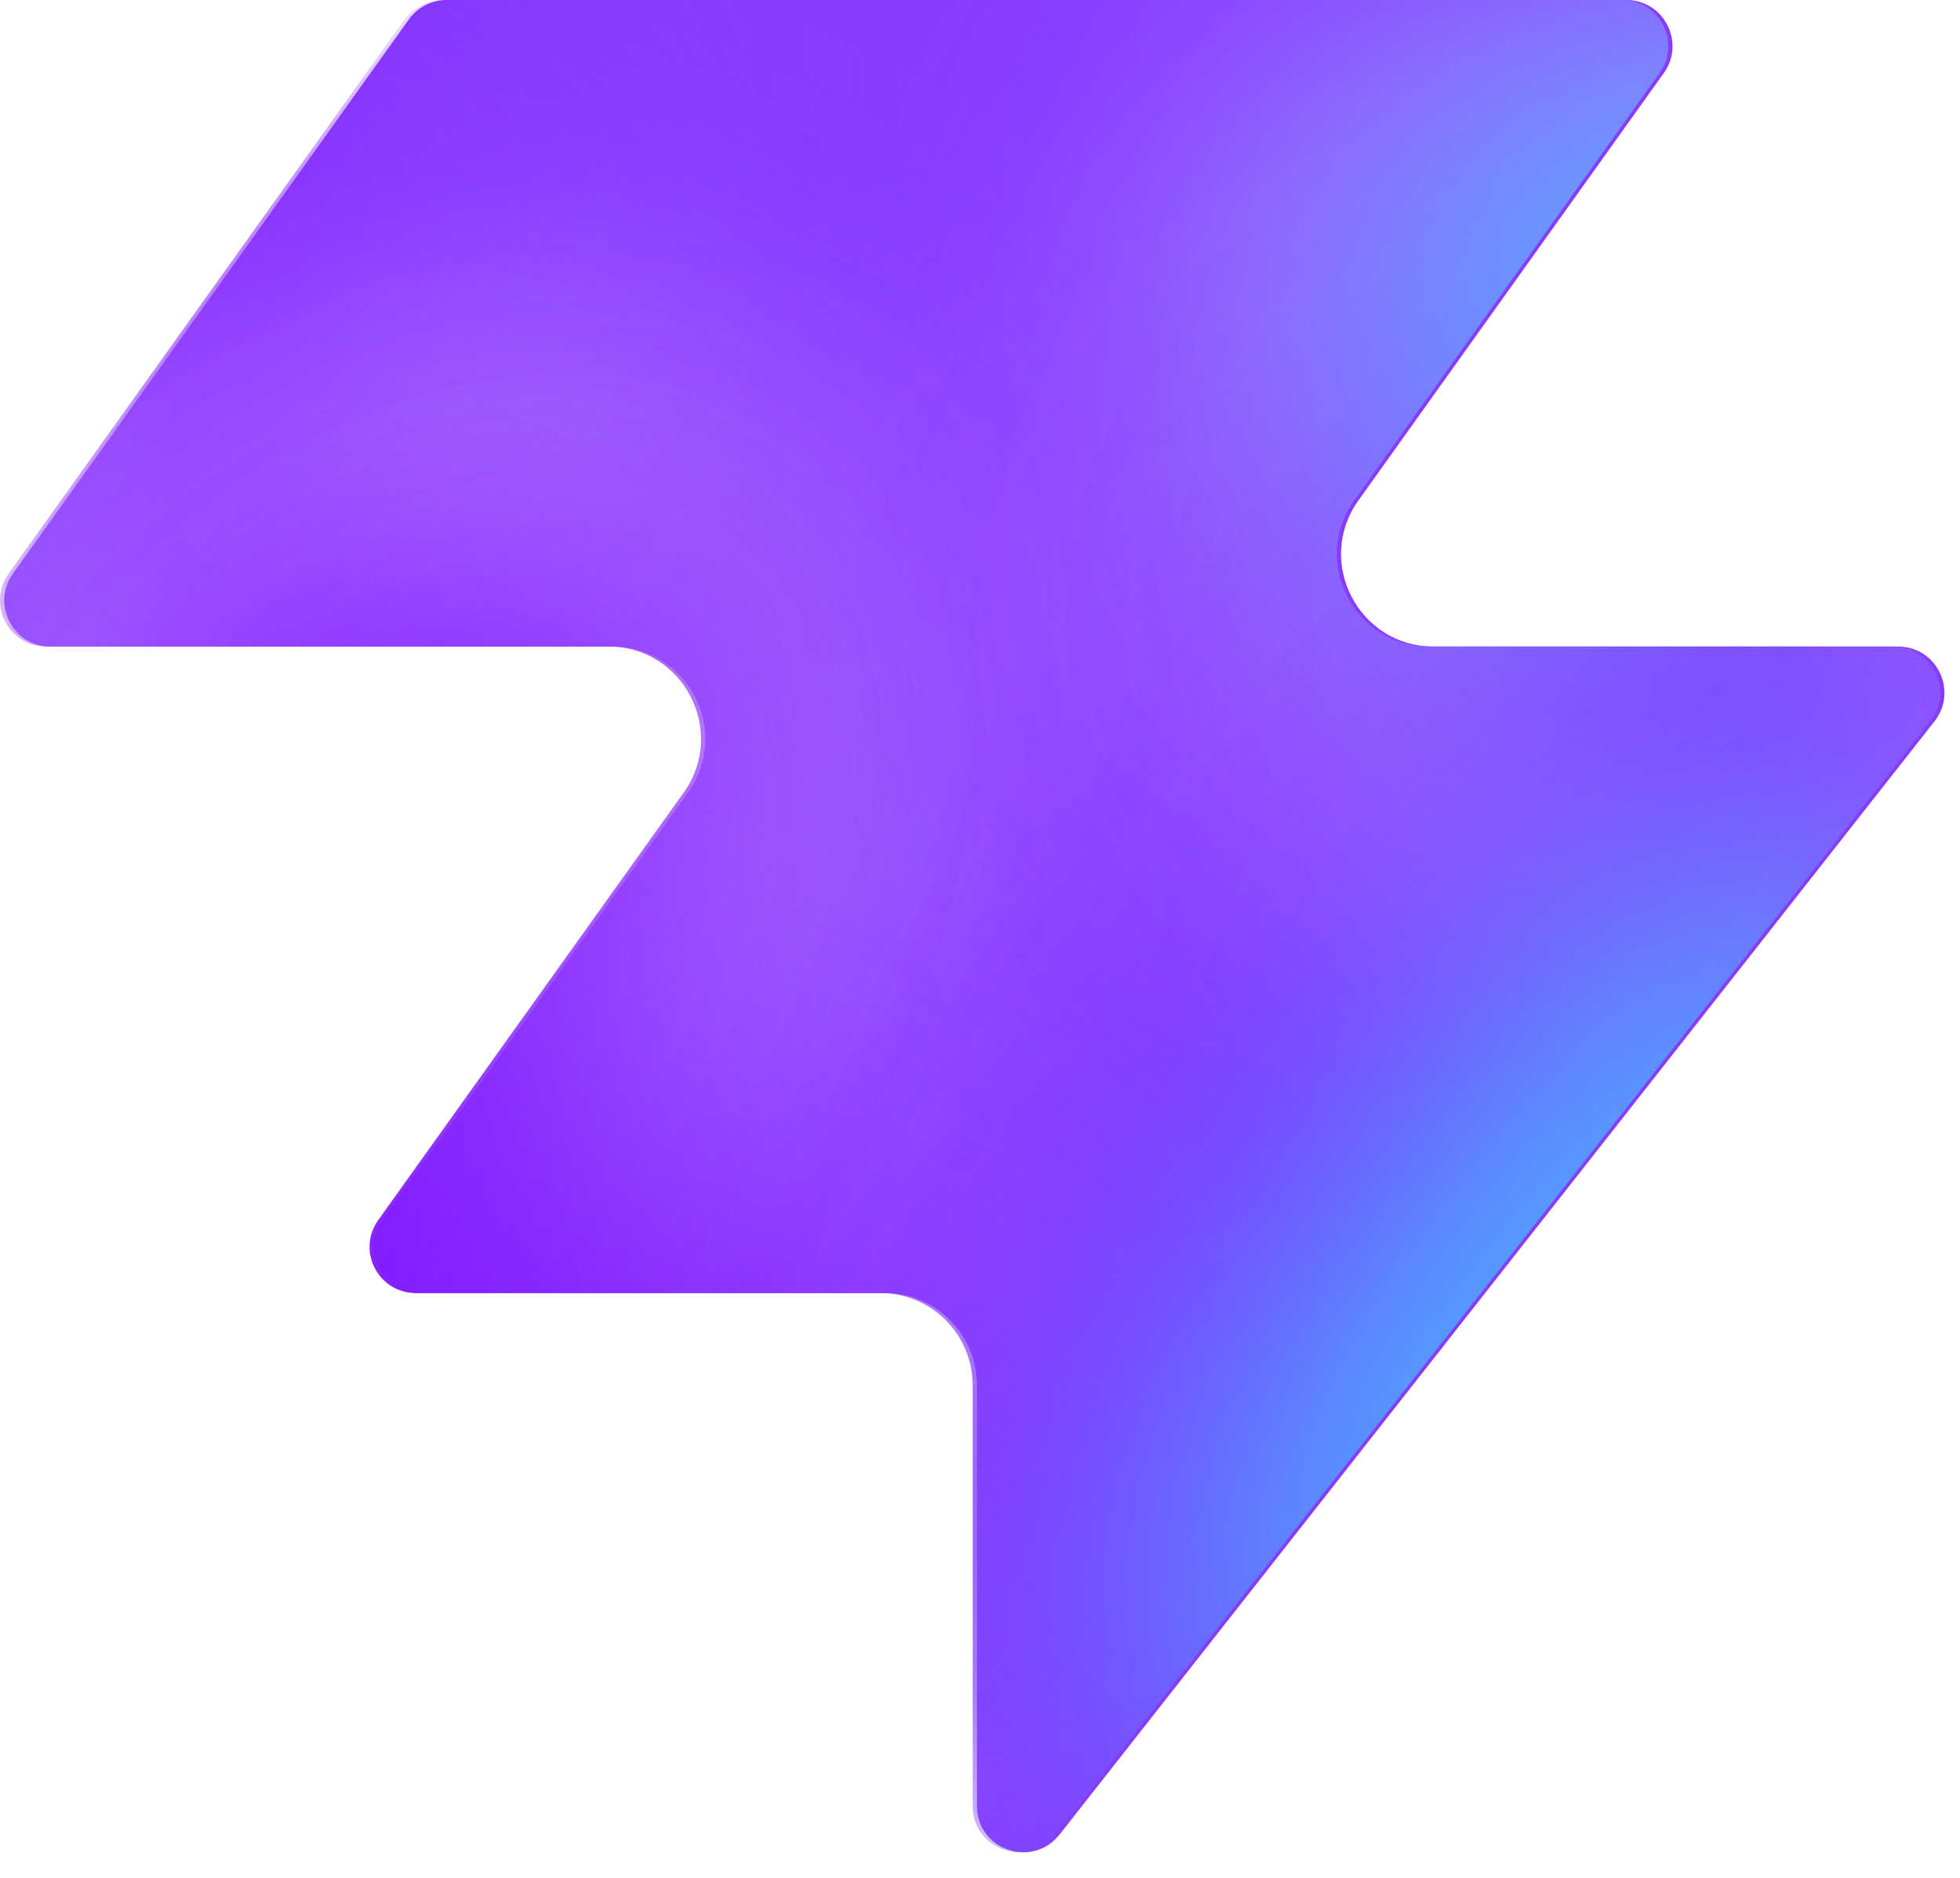
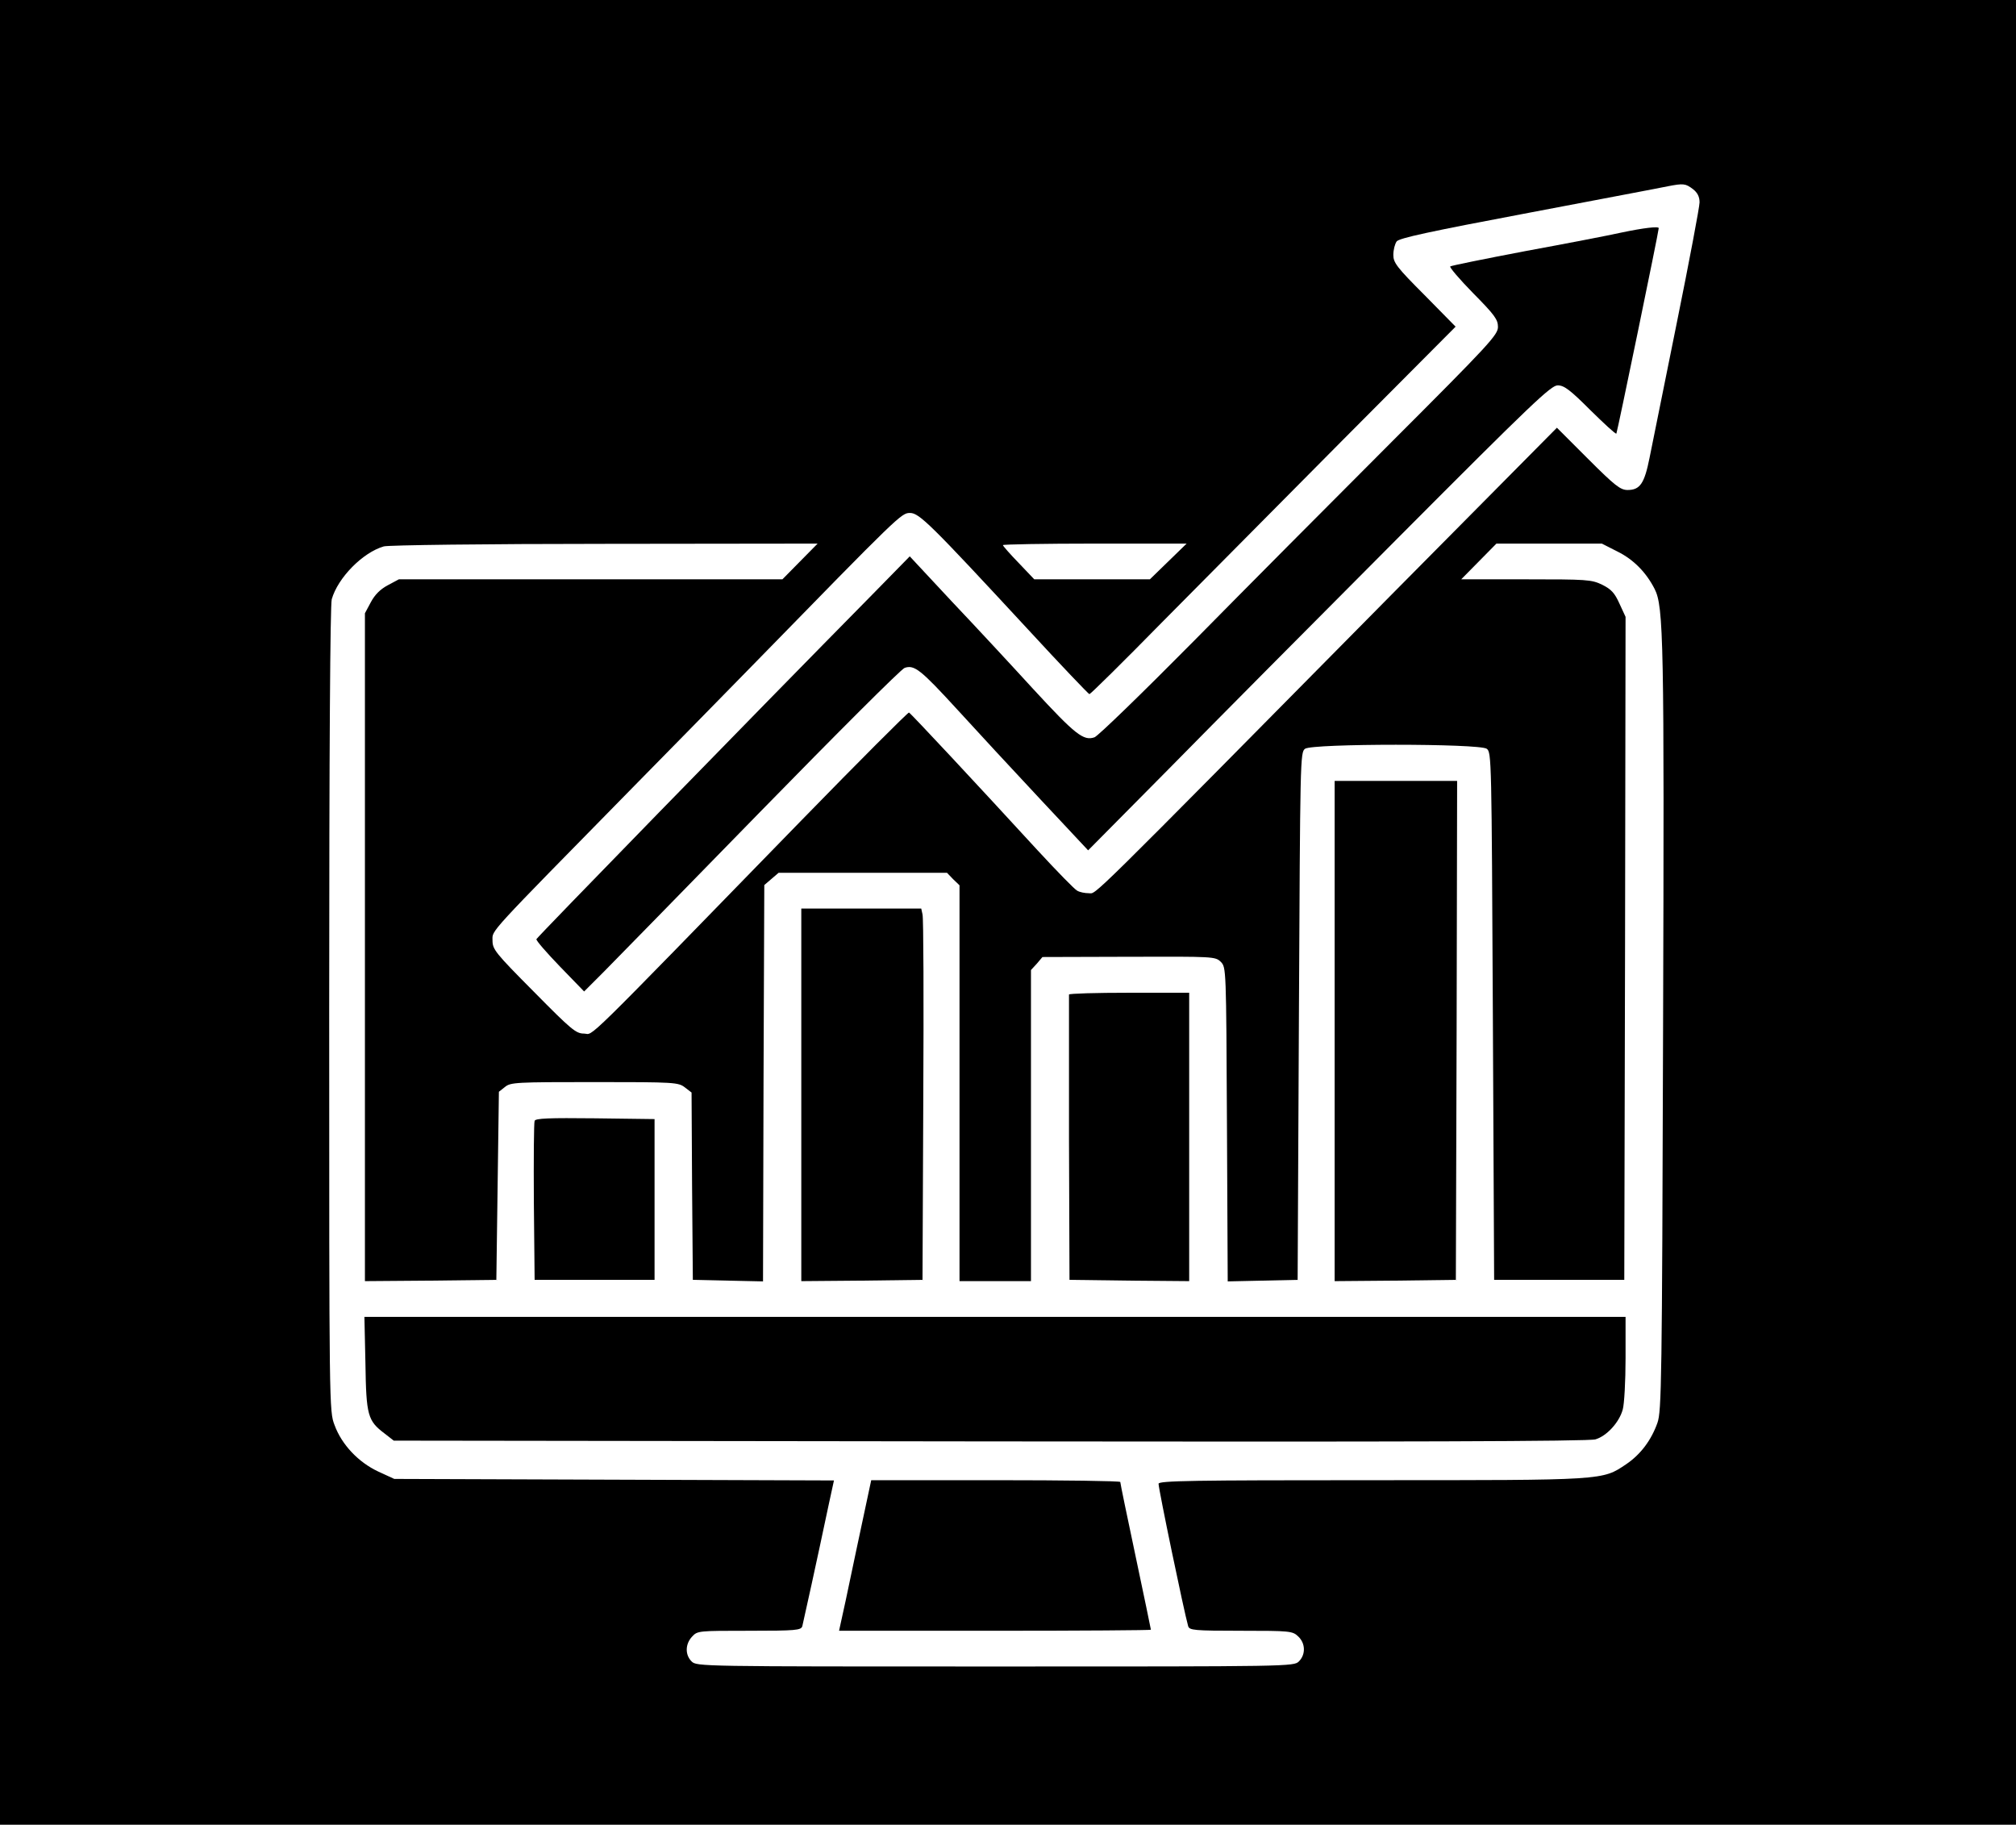
- <svg xmlns="http://www.w3.org/2000/svg" width="48" height="46" fill="none" viewBox="0 0 48 46">
-   <path fill="#863bff" d="M25.946 44.938c-.664.845-2.021.375-2.021-.698V33.937a2.26 2.26 0 0 0-2.262-2.262H10.287c-.92 0-1.456-1.04-.92-1.788l7.48-10.471c1.07-1.497 0-3.578-1.842-3.578H1.237c-.92 0-1.456-1.04-.92-1.788L10.013.474c.214-.297.556-.474.92-.474h28.894c.92 0 1.456 1.04.92 1.788l-7.48 10.471c-1.07 1.498 0 3.579 1.842 3.579h11.377c.943 0 1.473 1.088.89 1.83L25.947 44.94z" style="fill:#863bff;fill:color(display-p3 .525 .23 1);fill-opacity:1" />
-   <mask id="a" width="48" height="46" x="0" y="0" maskUnits="userSpaceOnUse" style="mask-type:alpha">
-     <path fill="#000" d="M25.842 44.938c-.664.844-2.021.375-2.021-.698V33.937a2.26 2.26 0 0 0-2.262-2.262H10.183c-.92 0-1.456-1.04-.92-1.788l7.48-10.471c1.07-1.498 0-3.579-1.842-3.579H1.133c-.92 0-1.456-1.04-.92-1.787L9.91.473c.214-.297.556-.474.92-.474h28.894c.92 0 1.456 1.04.92 1.788l-7.48 10.471c-1.07 1.498 0 3.578 1.842 3.578h11.377c.943 0 1.473 1.088.89 1.832L25.843 44.94z" style="fill:#000;fill-opacity:1" />
-   </mask>
-   <g mask="url(#a)">
-     <g filter="url(#b)">
-       <ellipse cx="5.508" cy="14.704" fill="#ede6ff" rx="5.508" ry="14.704" style="fill:#ede6ff;fill:color(display-p3 .927 .903 1);fill-opacity:1" transform="matrix(.00324 1 1 -.00324 -4.47 31.516)" />
-     </g>
-     <g filter="url(#c)">
-       <ellipse cx="10.399" cy="29.851" fill="#ede6ff" rx="10.399" ry="29.851" style="fill:#ede6ff;fill:color(display-p3 .927 .903 1);fill-opacity:1" transform="matrix(.00324 1 1 -.00324 -39.328 7.883)" />
-     </g>
-     <g filter="url(#d)">
-       <ellipse cx="5.508" cy="30.487" fill="#7e14ff" rx="5.508" ry="30.487" style="fill:#7e14ff;fill:color(display-p3 .492 .077 1);fill-opacity:1" transform="rotate(89.814 -25.913 -14.639)scale(1 -1)" />
-     </g>
-     <g filter="url(#e)">
-       <ellipse cx="5.508" cy="30.599" fill="#7e14ff" rx="5.508" ry="30.599" style="fill:#7e14ff;fill:color(display-p3 .492 .077 1);fill-opacity:1" transform="rotate(89.814 -32.644 -3.334)scale(1 -1)" />
-     </g>
-     <g filter="url(#f)">
-       <ellipse cx="5.508" cy="30.599" fill="#7e14ff" rx="5.508" ry="30.599" style="fill:#7e14ff;fill:color(display-p3 .492 .077 1);fill-opacity:1" transform="matrix(.00324 1 1 -.00324 -34.34 30.47)" />
-     </g>
-     <g filter="url(#g)">
-       <ellipse cx="14.072" cy="22.078" fill="#ede6ff" rx="14.072" ry="22.078" style="fill:#ede6ff;fill:color(display-p3 .927 .903 1);fill-opacity:1" transform="rotate(93.35 24.506 48.493)scale(-1 1)" />
-     </g>
-     <g filter="url(#h)">
-       <ellipse cx="3.47" cy="21.501" fill="#7e14ff" rx="3.47" ry="21.501" style="fill:#7e14ff;fill:color(display-p3 .492 .077 1);fill-opacity:1" transform="rotate(89.009 28.708 47.59)scale(-1 1)" />
-     </g>
-     <g filter="url(#i)">
-       <ellipse cx="3.47" cy="21.501" fill="#7e14ff" rx="3.47" ry="21.501" style="fill:#7e14ff;fill:color(display-p3 .492 .077 1);fill-opacity:1" transform="rotate(89.009 28.708 47.59)scale(-1 1)" />
-     </g>
-     <g filter="url(#j)">
-       <ellipse cx=".387" cy="8.972" fill="#7e14ff" rx="4.407" ry="29.108" style="fill:#7e14ff;fill:color(display-p3 .492 .077 1);fill-opacity:1" transform="rotate(39.51 .387 8.972)" />
-     </g>
-     <g filter="url(#k)">
-       <ellipse cx="47.523" cy="-6.092" fill="#7e14ff" rx="4.407" ry="29.108" style="fill:#7e14ff;fill:color(display-p3 .492 .077 1);fill-opacity:1" transform="rotate(37.892 47.523 -6.092)" />
-     </g>
-     <g filter="url(#l)">
-       <ellipse cx="41.412" cy="6.333" fill="#47bfff" rx="5.971" ry="9.665" style="fill:#47bfff;fill:color(display-p3 .28 .748 1);fill-opacity:1" transform="rotate(37.892 41.412 6.333)" />
-     </g>
-     <g filter="url(#m)">
-       <ellipse cx="-1.879" cy="38.332" fill="#7e14ff" rx="4.407" ry="29.108" style="fill:#7e14ff;fill:color(display-p3 .492 .077 1);fill-opacity:1" transform="rotate(37.892 -1.88 38.332)" />
-     </g>
-     <g filter="url(#n)">
-       <ellipse cx="-1.879" cy="38.332" fill="#7e14ff" rx="4.407" ry="29.108" style="fill:#7e14ff;fill:color(display-p3 .492 .077 1);fill-opacity:1" transform="rotate(37.892 -1.88 38.332)" />
-     </g>
-     <g filter="url(#o)">
-       <ellipse cx="35.651" cy="29.907" fill="#7e14ff" rx="4.407" ry="29.108" style="fill:#7e14ff;fill:color(display-p3 .492 .077 1);fill-opacity:1" transform="rotate(37.892 35.651 29.907)" />
-     </g>
-     <g filter="url(#p)">
-       <ellipse cx="38.418" cy="32.4" fill="#47bfff" rx="5.971" ry="15.297" style="fill:#47bfff;fill:color(display-p3 .28 .748 1);fill-opacity:1" transform="rotate(37.892 38.418 32.4)" />
-     </g>
+ <svg xmlns="http://www.w3.org/2000/svg" version="1.0" width="790pt" height="715pt" viewBox="0 0 790 715" preserveAspectRatio="xMidYMid meet">
+   <g transform="translate(0,715) scale(0.1,-0.1)" fill="#000000" stroke="none">
+     <path d="M0 3575 l0 -3575 3950 0 3950 0 0 3575 0 3575 -3950 0 -3950 0 0 -3575z m6634 2834 c18 -14 26 -30 26 -52 0 -17 -40 -229 -89 -471 -49 -243 -97 -481 -107 -530 -20 -100 -37 -126 -86 -126 -28 0 -49 16 -155 122 l-122 122 -648 -654 c-1217 -1232 -1155 -1170 -1186 -1170 -16 0 -36 4 -46 10 -10 5 -79 76 -154 157 -245 267 -498 538 -505 541 -4 1 -194 -189 -422 -423 -881 -905 -811 -836 -851 -835 -32 0 -49 14 -197 164 -152 153 -162 166 -162 201 0 42 -28 11 555 605 127 129 337 343 466 475 575 589 581 595 615 595 36 0 79 -42 463 -457 128 -139 237 -253 240 -253 4 0 131 125 281 278 151 152 472 476 714 720 l440 442 -122 124 c-109 109 -122 127 -122 157 0 20 6 43 13 53 10 13 125 38 517 112 278 53 523 99 545 104 62 12 70 11 99 -11z m-3499 -1459 l-69 -70 -752 0 -751 0 -43 -23 c-30 -16 -51 -37 -67 -67 l-23 -43 0 -1309 0 -1308 258 2 257 3 5 368 5 369 24 19 c22 18 43 19 351 19 315 0 328 -1 354 -21 l26 -20 2 -367 3 -367 137 -3 138 -3 2 777 3 776 28 24 28 24 330 0 330 0 24 -25 25 -24 0 -776 0 -775 140 0 140 0 0 609 0 610 23 25 22 26 339 1 c333 1 338 1 360 -20 21 -22 21 -23 24 -637 l3 -615 137 3 137 3 5 1033 c5 1009 5 1034 24 1048 29 21 683 21 712 0 19 -14 19 -39 24 -1048 l5 -1033 255 0 255 0 3 1299 2 1299 -24 52 c-19 42 -32 56 -68 74 -42 20 -59 21 -298 21 l-254 0 69 70 69 70 207 0 206 0 61 -31 c63 -31 113 -82 146 -147 35 -69 38 -199 33 -1722 -4 -1387 -6 -1499 -22 -1545 -24 -68 -66 -124 -122 -162 -95 -64 -80 -63 -1000 -63 -698 0 -833 -2 -833 -14 0 -21 99 -498 116 -558 5 -16 23 -18 207 -18 192 0 202 -1 224 -22 29 -27 30 -71 3 -98 -20 -20 -33 -20 -1190 -20 -1157 0 -1170 0 -1190 20 -26 26 -25 68 2 97 21 23 25 23 224 23 184 0 203 2 208 18 4 16 57 256 104 479 l20 92 -862 3 -861 3 -63 29 c-77 36 -143 105 -171 182 -21 54 -21 65 -21 1627 0 1040 4 1584 10 1609 24 84 121 183 204 207 17 5 398 10 866 10 l834 1 -69 -70z m1443 0 l-72 -70 -227 0 -226 0 -61 64 c-34 35 -62 67 -62 70 0 3 162 6 360 6 l360 0 -72 -70z" />
+     <path d="M6355 6239 c-49 -11 -220 -44 -378 -73 -158 -30 -291 -57 -294 -60 -4 -3 37 -51 90 -105 84 -85 97 -103 97 -132 0 -31 -33 -67 -417 -451 -230 -230 -580 -582 -778 -783 -198 -200 -372 -369 -386 -374 -43 -15 -75 10 -241 190 -84 92 -227 246 -318 342 l-165 177 -145 -148 c-481 -488 -1315 -1344 -1318 -1352 -2 -5 40 -53 92 -107 l95 -98 75 75 c41 41 318 325 616 630 298 305 552 559 565 563 38 13 63 -7 206 -163 73 -80 218 -237 323 -349 l190 -203 315 318 c173 176 580 586 905 912 520 522 594 592 620 592 25 0 48 -17 128 -97 54 -53 99 -95 102 -92 3 3 166 792 166 805 0 8 -59 1 -145 -17z" />
+     <path d="M5230 3110 l0 -980 238 2 237 3 3 978 2 977 -240 0 -240 0 0 -980z" />
+     <path d="M3140 2860 l0 -730 238 2 237 3 3 704 c2 388 1 715 -3 728 l-5 23 -235 0 -235 0 0 -730z" />
+     <path d="M4189 3253 c0 -5 0 -258 0 -563 l2 -555 234 -3 235 -2 0 565 0 565 -235 0 c-129 0 -235 -3 -236 -7z" />
+     <path d="M2095 2758 c-3 -7 -4 -150 -3 -318 l3 -305 235 0 235 0 0 315 0 315 -233 3 c-181 2 -234 0 -237 -10z" />
+     <path d="M1432 1808 c3 -205 9 -225 75 -275 l36 -28 2336 -3 c1618 -2 2347 0 2373 8 44 13 93 66 107 117 6 21 11 111 11 201 l0 162 -2471 0 -2471 0 4 -182z" />
+     <path d="M3356 1078 c-31 -150 -60 -283 -63 -295 l-5 -23 611 0 c336 0 611 2 611 4 0 2 -27 132 -60 288 -33 155 -60 286 -60 291 0 4 -220 7 -488 7 l-488 0 -58 -272z" />
  </g>
-   <defs>
-     <filter id="b" width="60.045" height="41.654" x="-19.77" y="16.149" color-interpolation-filters="sRGB" filterUnits="userSpaceOnUse">
-       <feFlood flood-opacity="0" result="BackgroundImageFix" />
-       <feBlend in="SourceGraphic" in2="BackgroundImageFix" result="shape" />
-       <feGaussianBlur result="effect1_foregroundBlur_2002_17158" stdDeviation="7.659" />
-     </filter>
-     <filter id="c" width="90.34" height="51.437" x="-54.613" y="-7.533" color-interpolation-filters="sRGB" filterUnits="userSpaceOnUse">
-       <feFlood flood-opacity="0" result="BackgroundImageFix" />
-       <feBlend in="SourceGraphic" in2="BackgroundImageFix" result="shape" />
-       <feGaussianBlur result="effect1_foregroundBlur_2002_17158" stdDeviation="7.659" />
-     </filter>
-     <filter id="d" width="79.355" height="29.4" x="-49.64" y="2.03" color-interpolation-filters="sRGB" filterUnits="userSpaceOnUse">
-       <feFlood flood-opacity="0" result="BackgroundImageFix" />
-       <feBlend in="SourceGraphic" in2="BackgroundImageFix" result="shape" />
-       <feGaussianBlur result="effect1_foregroundBlur_2002_17158" stdDeviation="4.596" />
-     </filter>
-     <filter id="e" width="79.579" height="29.4" x="-45.045" y="20.029" color-interpolation-filters="sRGB" filterUnits="userSpaceOnUse">
-       <feFlood flood-opacity="0" result="BackgroundImageFix" />
-       <feBlend in="SourceGraphic" in2="BackgroundImageFix" result="shape" />
-       <feGaussianBlur result="effect1_foregroundBlur_2002_17158" stdDeviation="4.596" />
-     </filter>
-     <filter id="f" width="79.579" height="29.4" x="-43.513" y="21.178" color-interpolation-filters="sRGB" filterUnits="userSpaceOnUse">
-       <feFlood flood-opacity="0" result="BackgroundImageFix" />
-       <feBlend in="SourceGraphic" in2="BackgroundImageFix" result="shape" />
-       <feGaussianBlur result="effect1_foregroundBlur_2002_17158" stdDeviation="4.596" />
-     </filter>
-     <filter id="g" width="74.749" height="58.852" x="15.756" y="-17.901" color-interpolation-filters="sRGB" filterUnits="userSpaceOnUse">
-       <feFlood flood-opacity="0" result="BackgroundImageFix" />
-       <feBlend in="SourceGraphic" in2="BackgroundImageFix" result="shape" />
-       <feGaussianBlur result="effect1_foregroundBlur_2002_17158" stdDeviation="7.659" />
-     </filter>
-     <filter id="h" width="61.377" height="25.362" x="23.548" y="2.284" color-interpolation-filters="sRGB" filterUnits="userSpaceOnUse">
-       <feFlood flood-opacity="0" result="BackgroundImageFix" />
-       <feBlend in="SourceGraphic" in2="BackgroundImageFix" result="shape" />
-       <feGaussianBlur result="effect1_foregroundBlur_2002_17158" stdDeviation="4.596" />
-     </filter>
-     <filter id="i" width="61.377" height="25.362" x="23.548" y="2.284" color-interpolation-filters="sRGB" filterUnits="userSpaceOnUse">
-       <feFlood flood-opacity="0" result="BackgroundImageFix" />
-       <feBlend in="SourceGraphic" in2="BackgroundImageFix" result="shape" />
-       <feGaussianBlur result="effect1_foregroundBlur_2002_17158" stdDeviation="4.596" />
-     </filter>
-     <filter id="j" width="56.045" height="63.649" x="-27.636" y="-22.853" color-interpolation-filters="sRGB" filterUnits="userSpaceOnUse">
-       <feFlood flood-opacity="0" result="BackgroundImageFix" />
-       <feBlend in="SourceGraphic" in2="BackgroundImageFix" result="shape" />
-       <feGaussianBlur result="effect1_foregroundBlur_2002_17158" stdDeviation="4.596" />
-     </filter>
-     <filter id="k" width="54.814" height="64.646" x="20.116" y="-38.415" color-interpolation-filters="sRGB" filterUnits="userSpaceOnUse">
-       <feFlood flood-opacity="0" result="BackgroundImageFix" />
-       <feBlend in="SourceGraphic" in2="BackgroundImageFix" result="shape" />
-       <feGaussianBlur result="effect1_foregroundBlur_2002_17158" stdDeviation="4.596" />
-     </filter>
-     <filter id="l" width="33.541" height="35.313" x="24.641" y="-11.323" color-interpolation-filters="sRGB" filterUnits="userSpaceOnUse">
-       <feFlood flood-opacity="0" result="BackgroundImageFix" />
-       <feBlend in="SourceGraphic" in2="BackgroundImageFix" result="shape" />
-       <feGaussianBlur result="effect1_foregroundBlur_2002_17158" stdDeviation="4.596" />
-     </filter>
-     <filter id="m" width="54.814" height="64.646" x="-29.286" y="6.009" color-interpolation-filters="sRGB" filterUnits="userSpaceOnUse">
-       <feFlood flood-opacity="0" result="BackgroundImageFix" />
-       <feBlend in="SourceGraphic" in2="BackgroundImageFix" result="shape" />
-       <feGaussianBlur result="effect1_foregroundBlur_2002_17158" stdDeviation="4.596" />
-     </filter>
-     <filter id="n" width="54.814" height="64.646" x="-29.286" y="6.009" color-interpolation-filters="sRGB" filterUnits="userSpaceOnUse">
-       <feFlood flood-opacity="0" result="BackgroundImageFix" />
-       <feBlend in="SourceGraphic" in2="BackgroundImageFix" result="shape" />
-       <feGaussianBlur result="effect1_foregroundBlur_2002_17158" stdDeviation="4.596" />
-     </filter>
-     <filter id="o" width="54.814" height="64.646" x="8.244" y="-2.416" color-interpolation-filters="sRGB" filterUnits="userSpaceOnUse">
-       <feFlood flood-opacity="0" result="BackgroundImageFix" />
-       <feBlend in="SourceGraphic" in2="BackgroundImageFix" result="shape" />
-       <feGaussianBlur result="effect1_foregroundBlur_2002_17158" stdDeviation="4.596" />
-     </filter>
-     <filter id="p" width="39.409" height="43.623" x="18.713" y="10.588" color-interpolation-filters="sRGB" filterUnits="userSpaceOnUse">
-       <feFlood flood-opacity="0" result="BackgroundImageFix" />
-       <feBlend in="SourceGraphic" in2="BackgroundImageFix" result="shape" />
-       <feGaussianBlur result="effect1_foregroundBlur_2002_17158" stdDeviation="4.596" />
-     </filter>
-   </defs>
</svg>
